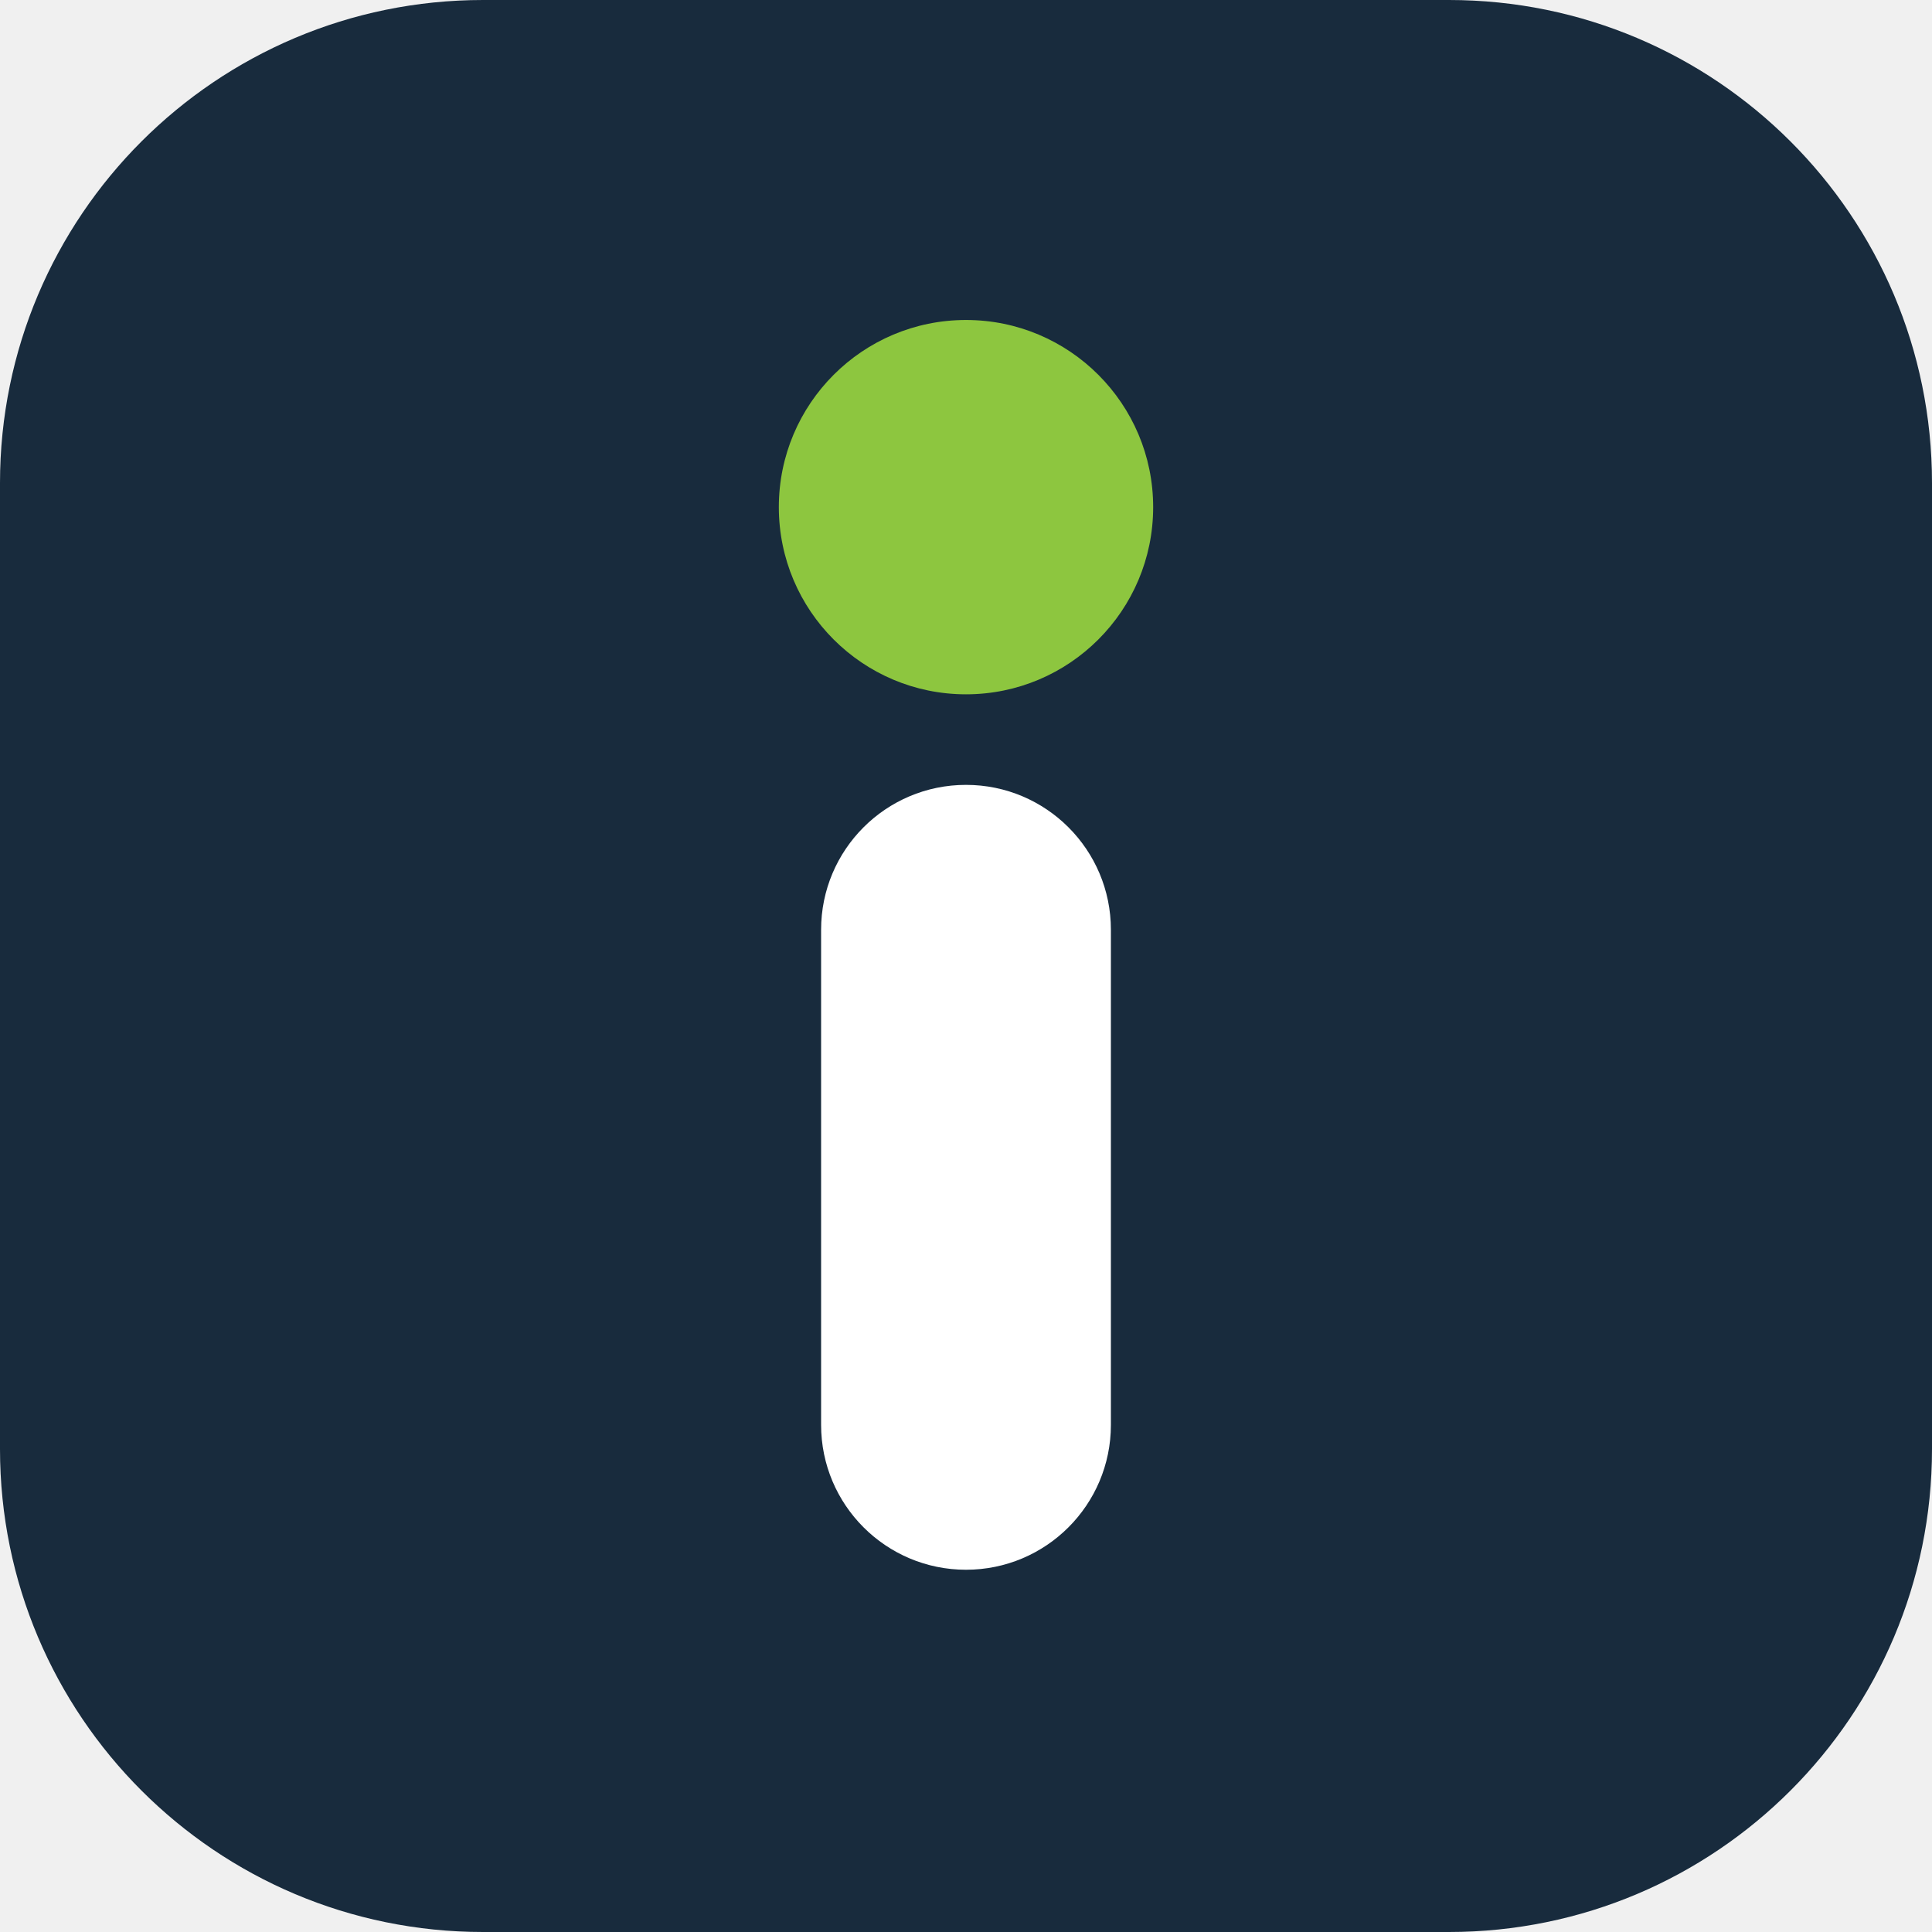
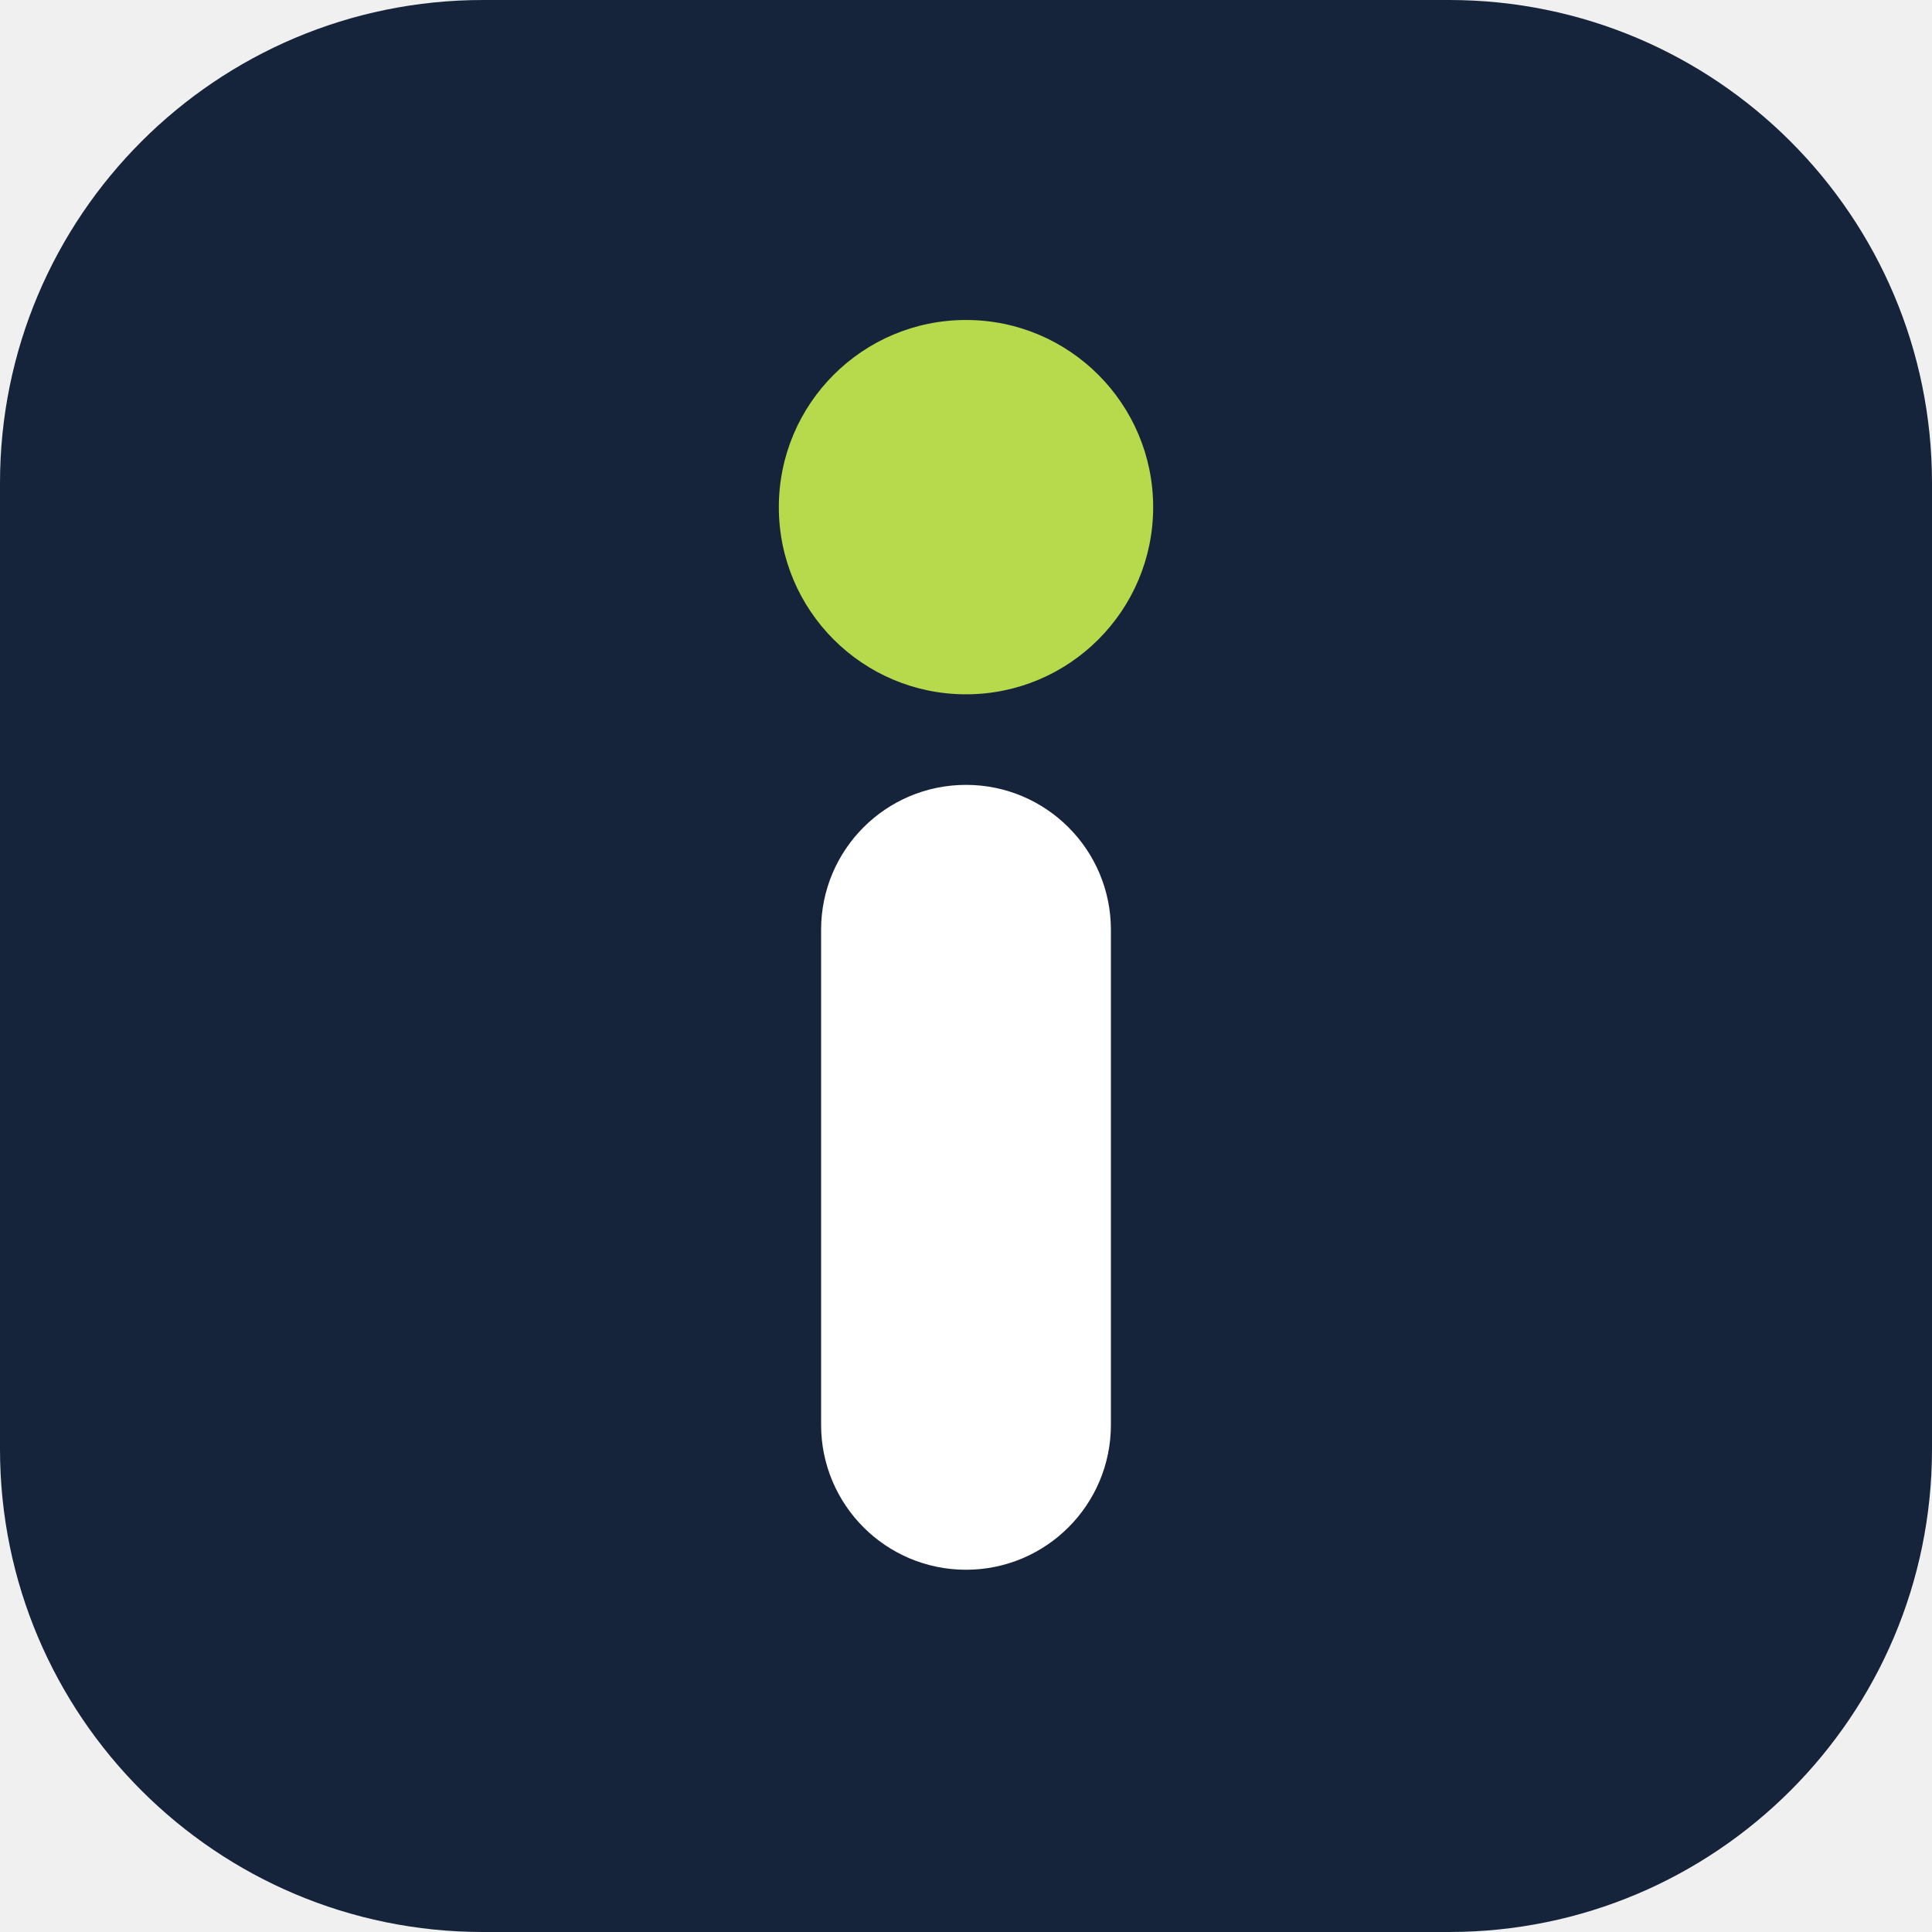
<svg xmlns="http://www.w3.org/2000/svg" viewBox="0 0 32 32">
-   <rect width="32" height="32" rx="8" fill="#182b3d" />
-   <rect x="13.6" y="13" width="4.8" height="13" rx="2.4" fill="#ffffff" />
-   <circle cx="16" cy="8.4" r="3.1" fill="#8dc63f" />
+   <rect width="32" height="32" rx="8" fill="#16243B" />
+   <rect x="13.6" y="13" width="4.8" height="13" rx="2.4" fill="#FFFFFF" />
+   <circle cx="16" cy="8.4" r="3.1" fill="#B7D94C" />
</svg>
